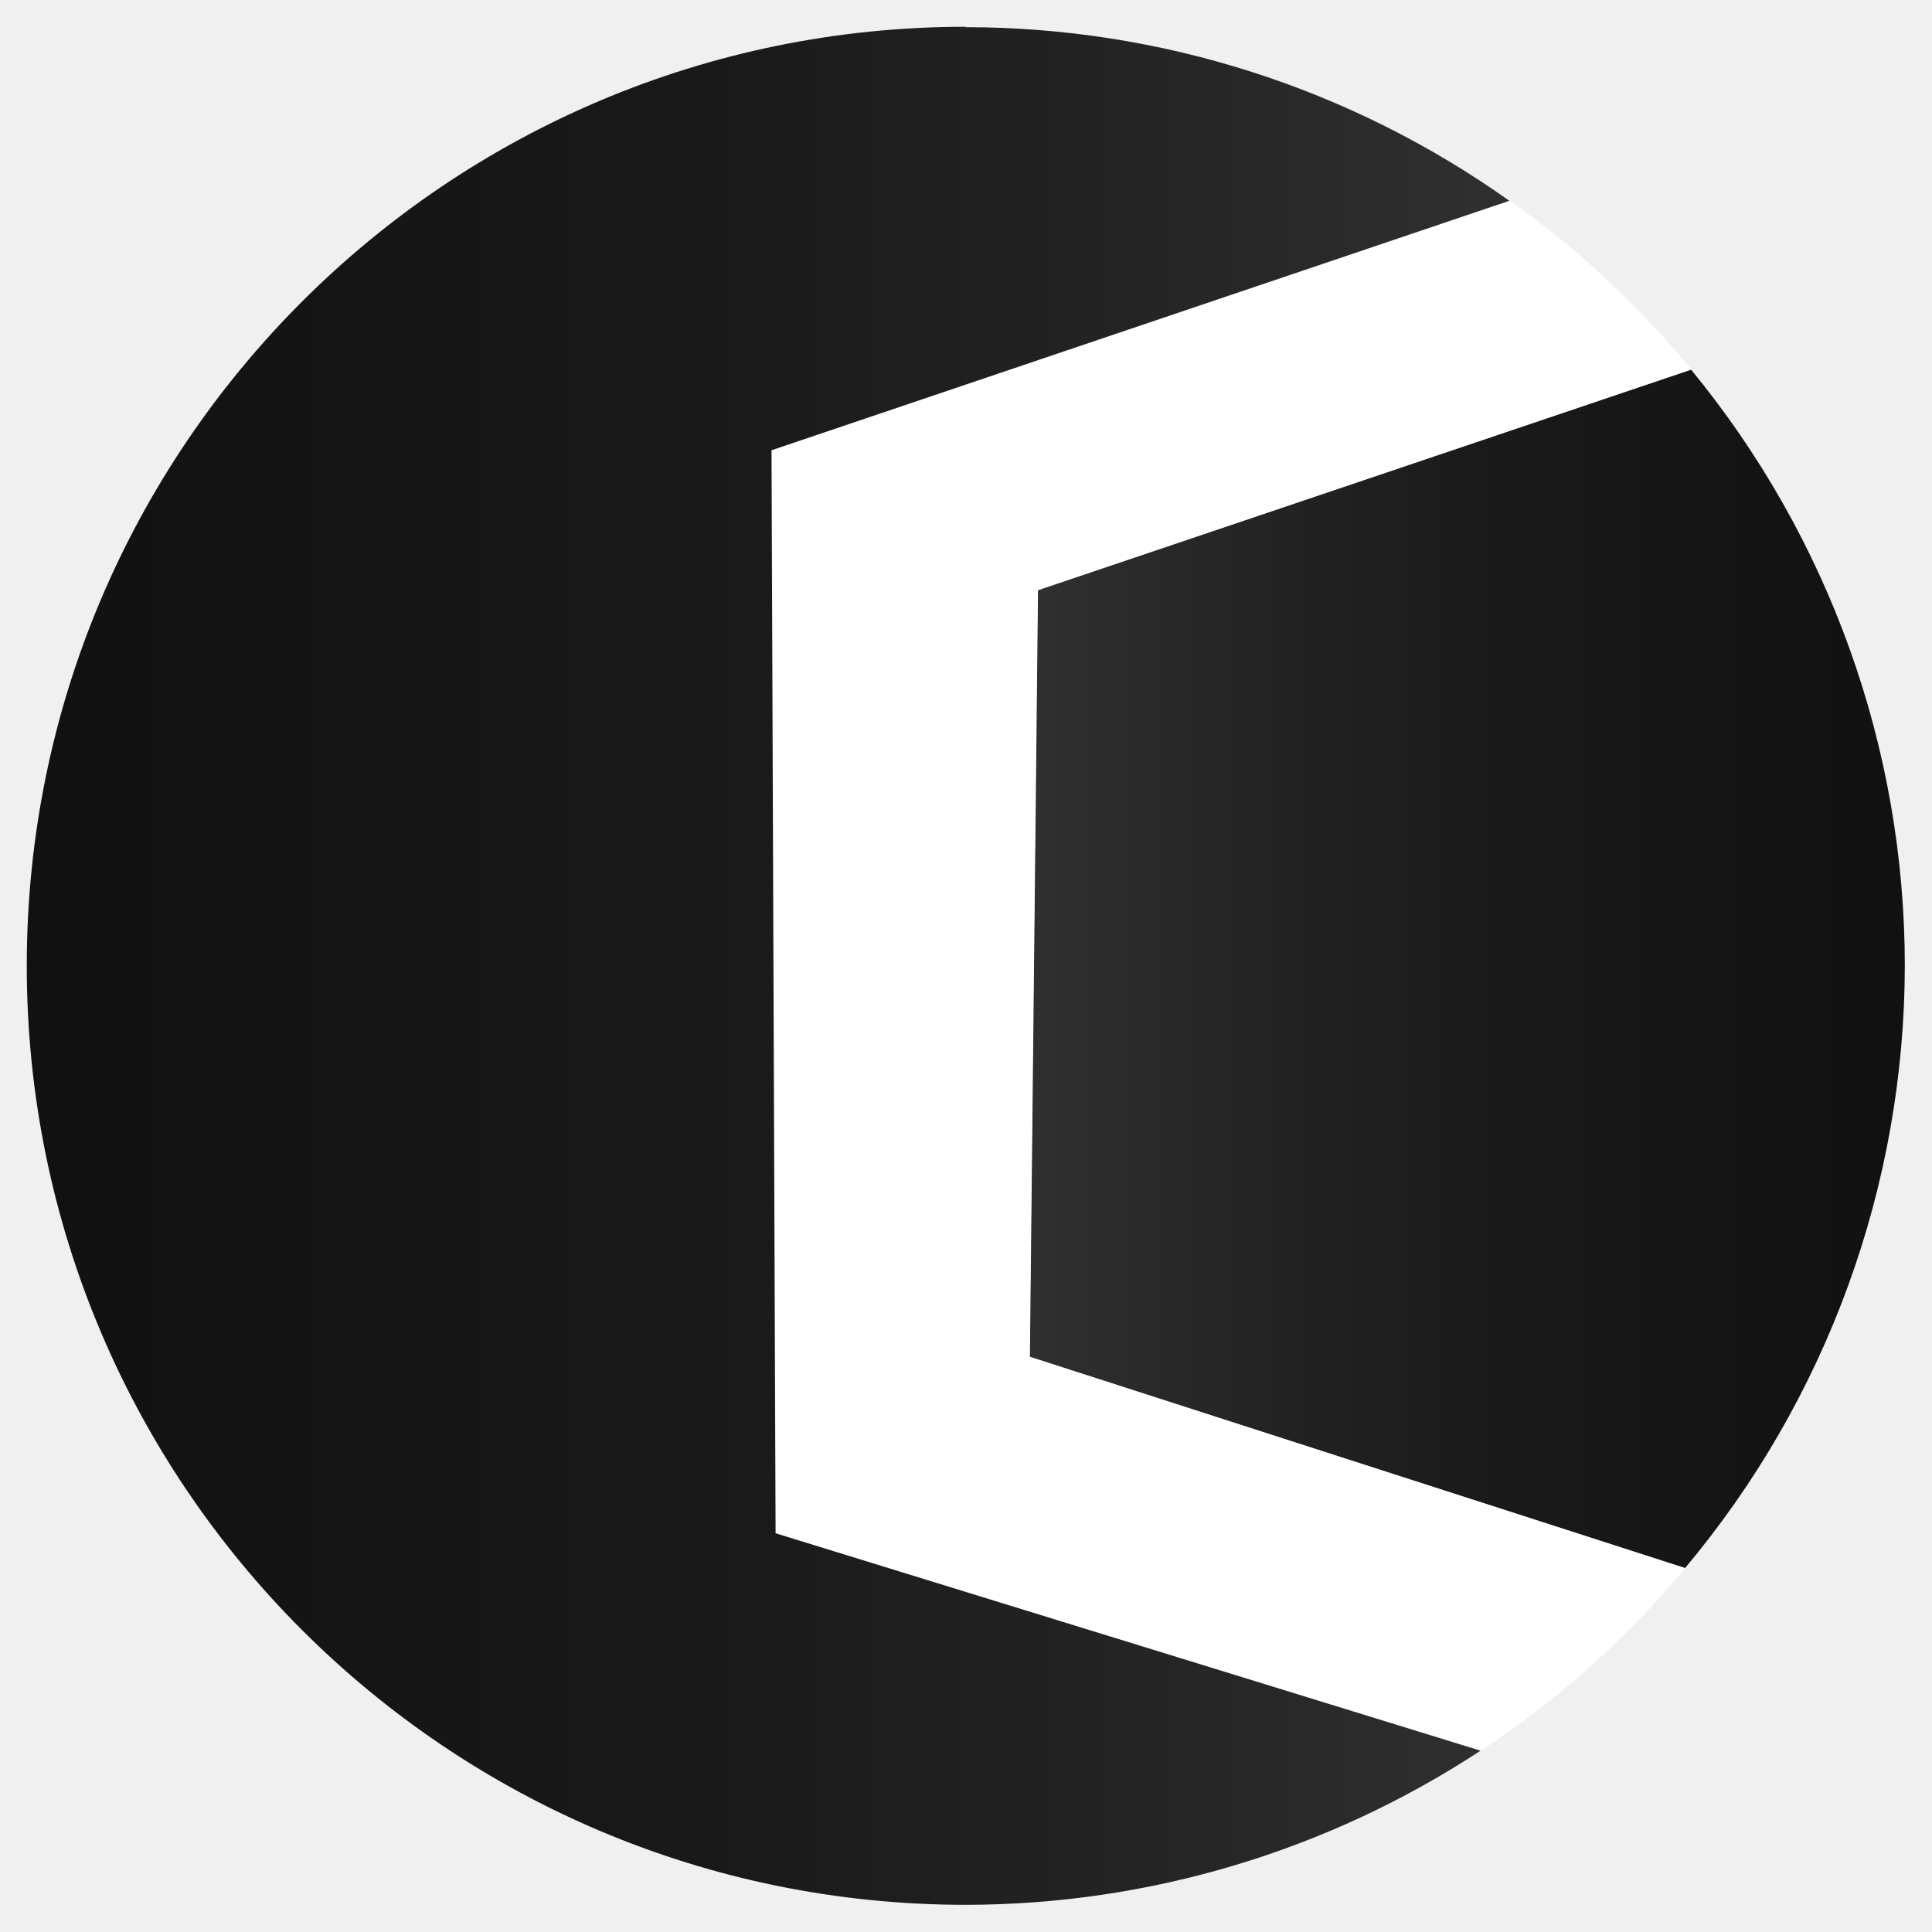
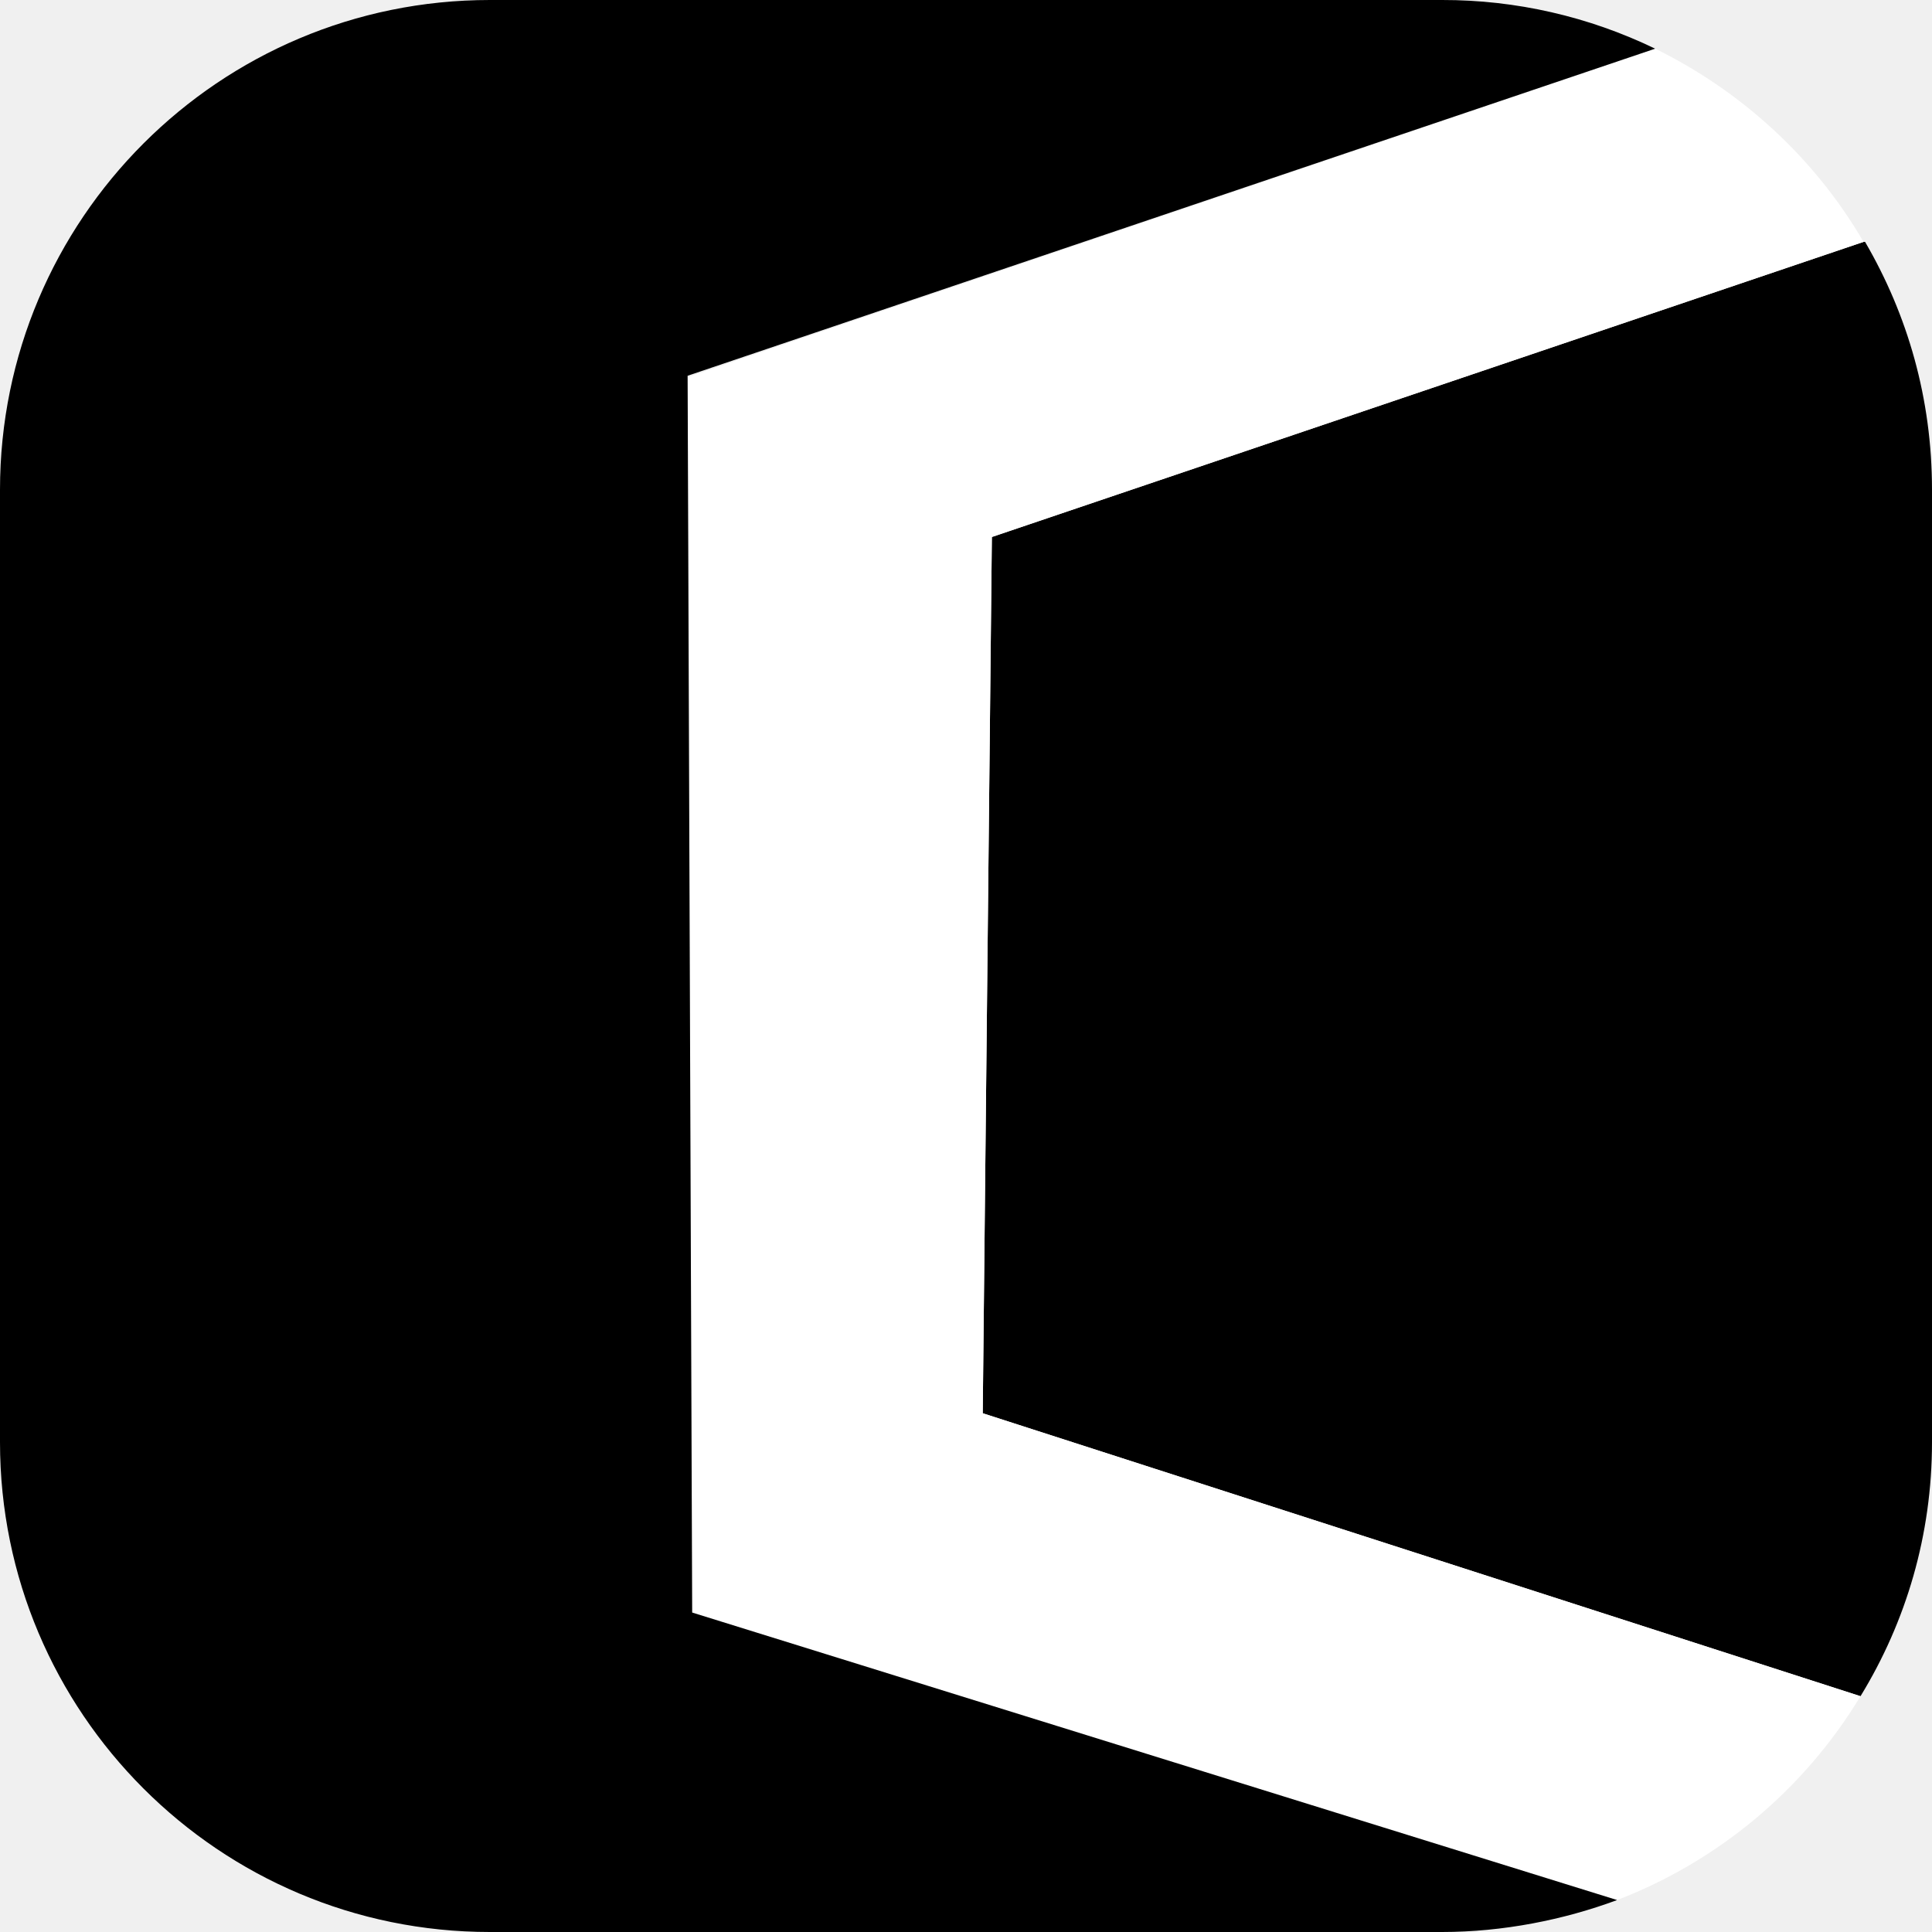
- <svg xmlns="http://www.w3.org/2000/svg" width="18" height="18" version="1.1" viewBox="0 0 4.763 4.763" xml:space="preserve">
-   <defs>
-     <linearGradient id="linearGradient6" x1=".066" x2="3.722" y1="2.381" y2="2.381" gradientUnits="userSpaceOnUse">
-       <stop stop-color="#111" offset="0" />
-       <stop stop-color="#1a1a1a" offset=".5" />
-       <stop stop-color="#1a1a1a" stop-opacity=".902" offset="1" />
-     </linearGradient>
-     <linearGradient id="linearGradient9" x1="2.538" x2="4.696" y1="2.389" y2="2.389" gradientUnits="userSpaceOnUse">
-       <stop stop-color="#1a1a1a" stop-opacity=".902" offset="0" />
-       <stop stop-color="#1a1a1a" offset=".5" />
-       <stop stop-color="#111" offset="1" />
-     </linearGradient>
-   </defs>
-   <path d="m4.169 0.911-1.611 0.544-0.02 1.89 1.616 0.521a2.315 2.315 0 0 0 0.542-1.485 2.315 2.315 0 0 0-0.528-1.471z" fill="url(#linearGradient9)" />
-   <path d="m3.722 0.495-1.819 0.615 0.01 2.67 1.738 0.536a2.315 2.315 0 0 0 0.504-0.45l-1.616-0.521 0.02-1.89 1.611-0.544a2.315 2.315 0 0 0-0.447-0.416z" fill="#fff" />
-   <path d="m2.381 0.066a2.315 2.315 0 0 0-2.315 2.315 2.315 2.315 0 0 0 2.315 2.315 2.315 2.315 0 0 0 1.269-0.38l-1.738-0.536-0.01-2.67 1.819-0.615a2.315 2.315 0 0 0-1.341-0.428z" fill="url(#linearGradient6)" />
+ <svg xmlns="http://www.w3.org/2000/svg" width="48" height="48" viewBox="0 0 12.7 12.7">
+   <path d="M12.25 1.59 6.52 3.53l-.06 5.76 5.77 1.86c.3-.49.47-1.06.47-1.67V3.22c0-.6-.16-1.15-.44-1.63z" />
+   <path fill="#fff" d="M10.88.32 4.52 2.48l.03 8.13 6.08 1.88a3.22 3.22 0 0 0 1.6-1.34L6.46 9.29l.06-5.76 5.73-1.94c-.32-.55-.8-.99-1.37-1.27z" />
+   <path d="M3.22 0A3.22 3.22 0 0 0 0 3.22v6.26a3.22 3.22 0 0 0 3.22 3.22h6.26c.4 0 .8-.08 1.15-.21L4.55 10.6l-.03-8.13L10.88.32A3.2 3.2 0 0 0 9.48 0z" />
</svg>
